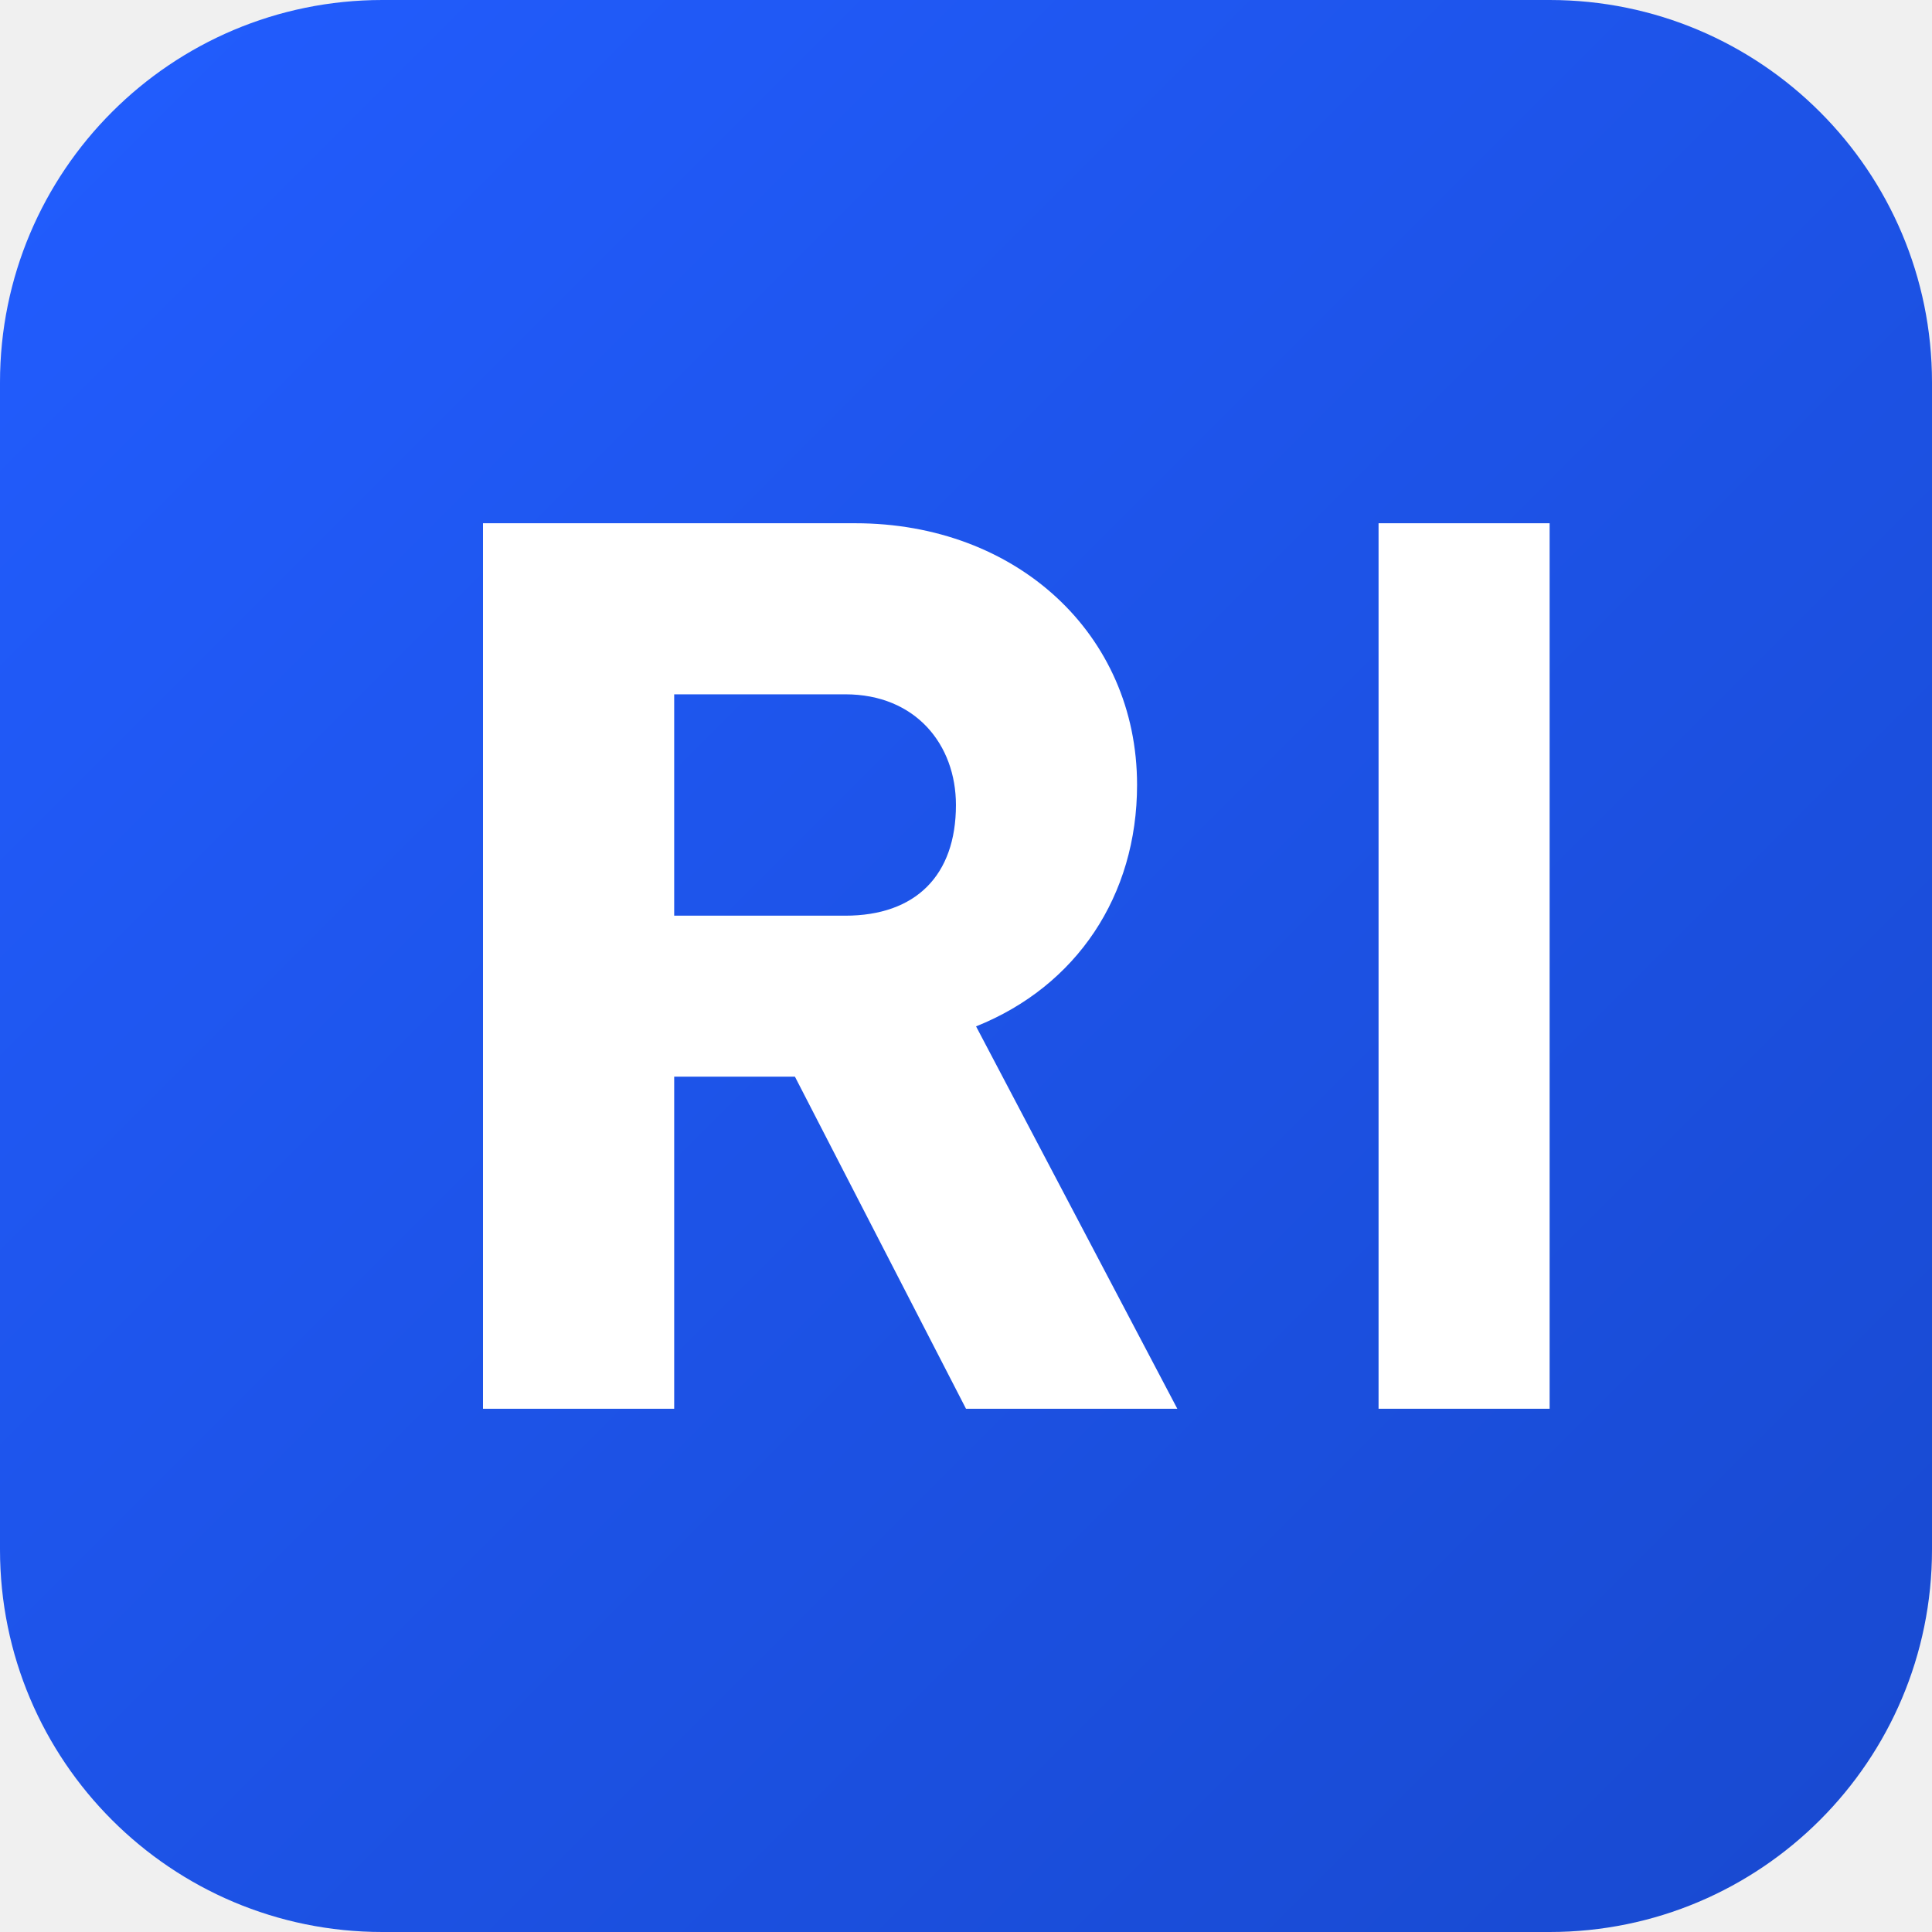
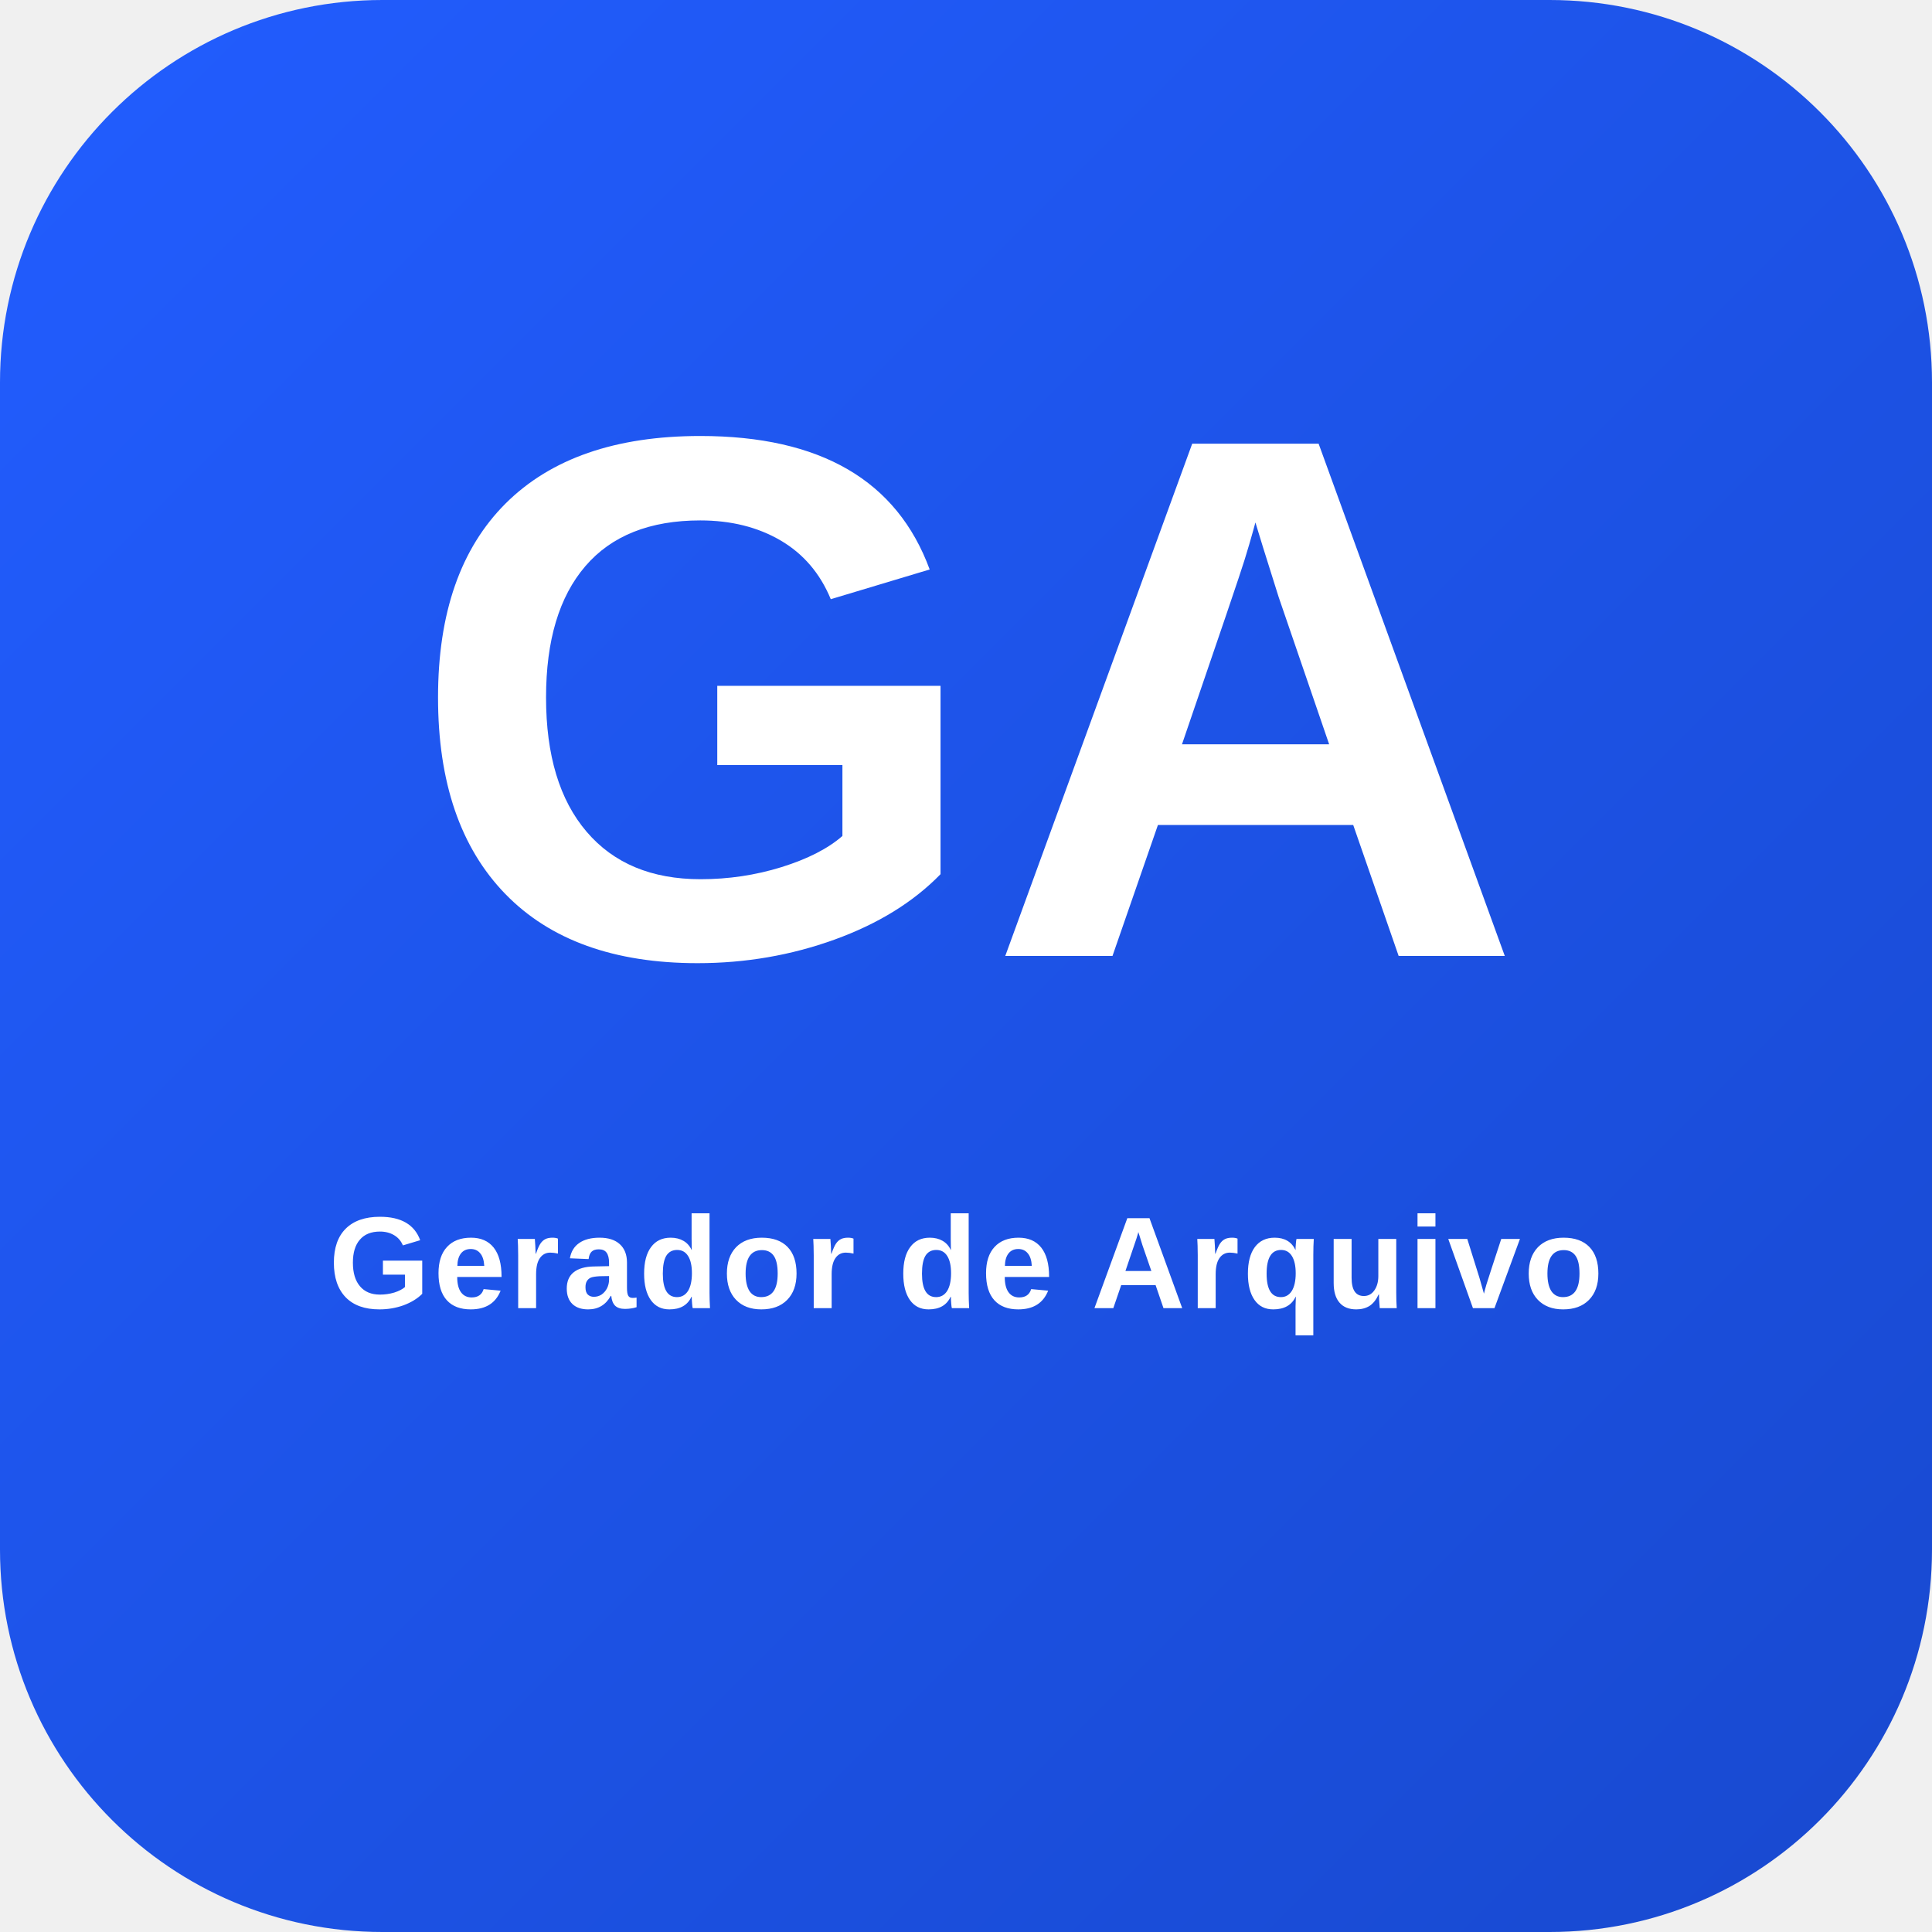
<svg xmlns="http://www.w3.org/2000/svg" width="192" height="192" viewBox="0 0 192 192">
  <defs>
    <linearGradient id="g" x1="0" y1="0" x2="1" y2="1">
      <stop offset="0%" stop-color="#225dff" />
      <stop offset="100%" stop-color="#1849cf" />
    </linearGradient>
  </defs>
  <rect width="192" height="192" rx="38" fill="url(#g)" />
-   <path d="M48 140V52h37c16 0 28 11 28 26 0 11-6 20-16 24l20 38h-21l-17-33H67v33H48zm19-49h17c7 0 11-4 11-11 0-6-4-11-11-11H67v22z" fill="#fff" />
-   <path d="M137 52h17v88h-17z" fill="#fff" />
+   <text x="96" y="95" text-anchor="middle" fill="#fff" font-family="Arial, sans-serif" font-size="74" font-weight="700">GA</text>
+   <text x="96" y="130" text-anchor="middle" fill="#fff" font-family="Arial, sans-serif" font-size="13" font-weight="600" letter-spacing="0.3">Gerador de Arquivo</text>
</svg>
